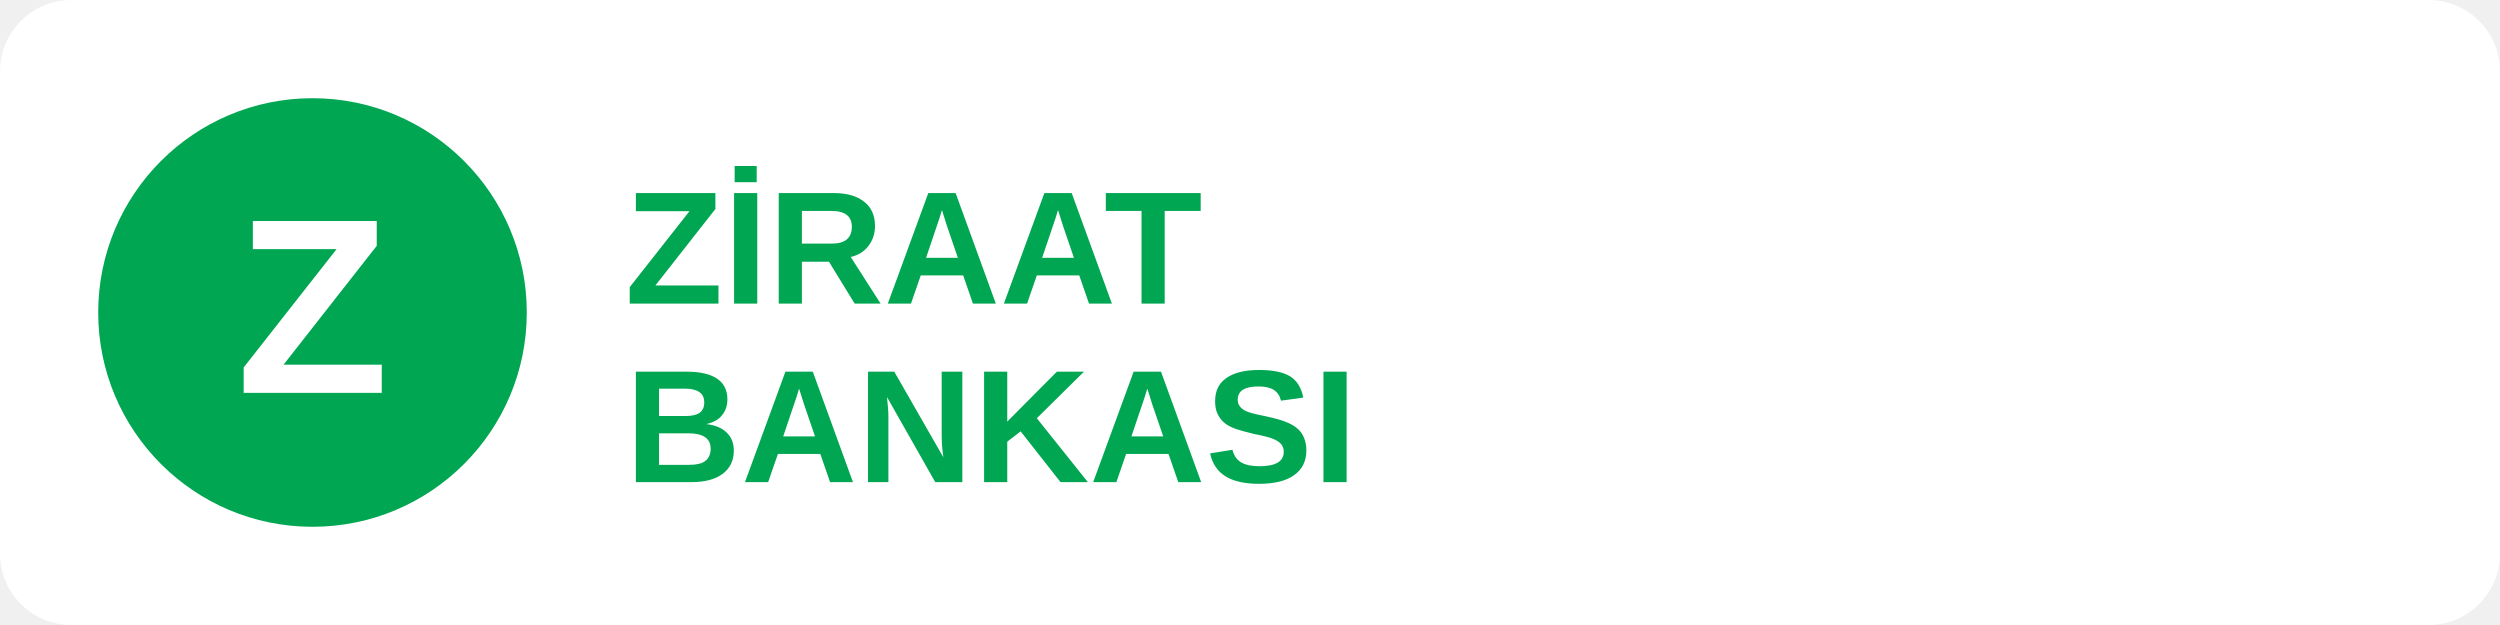
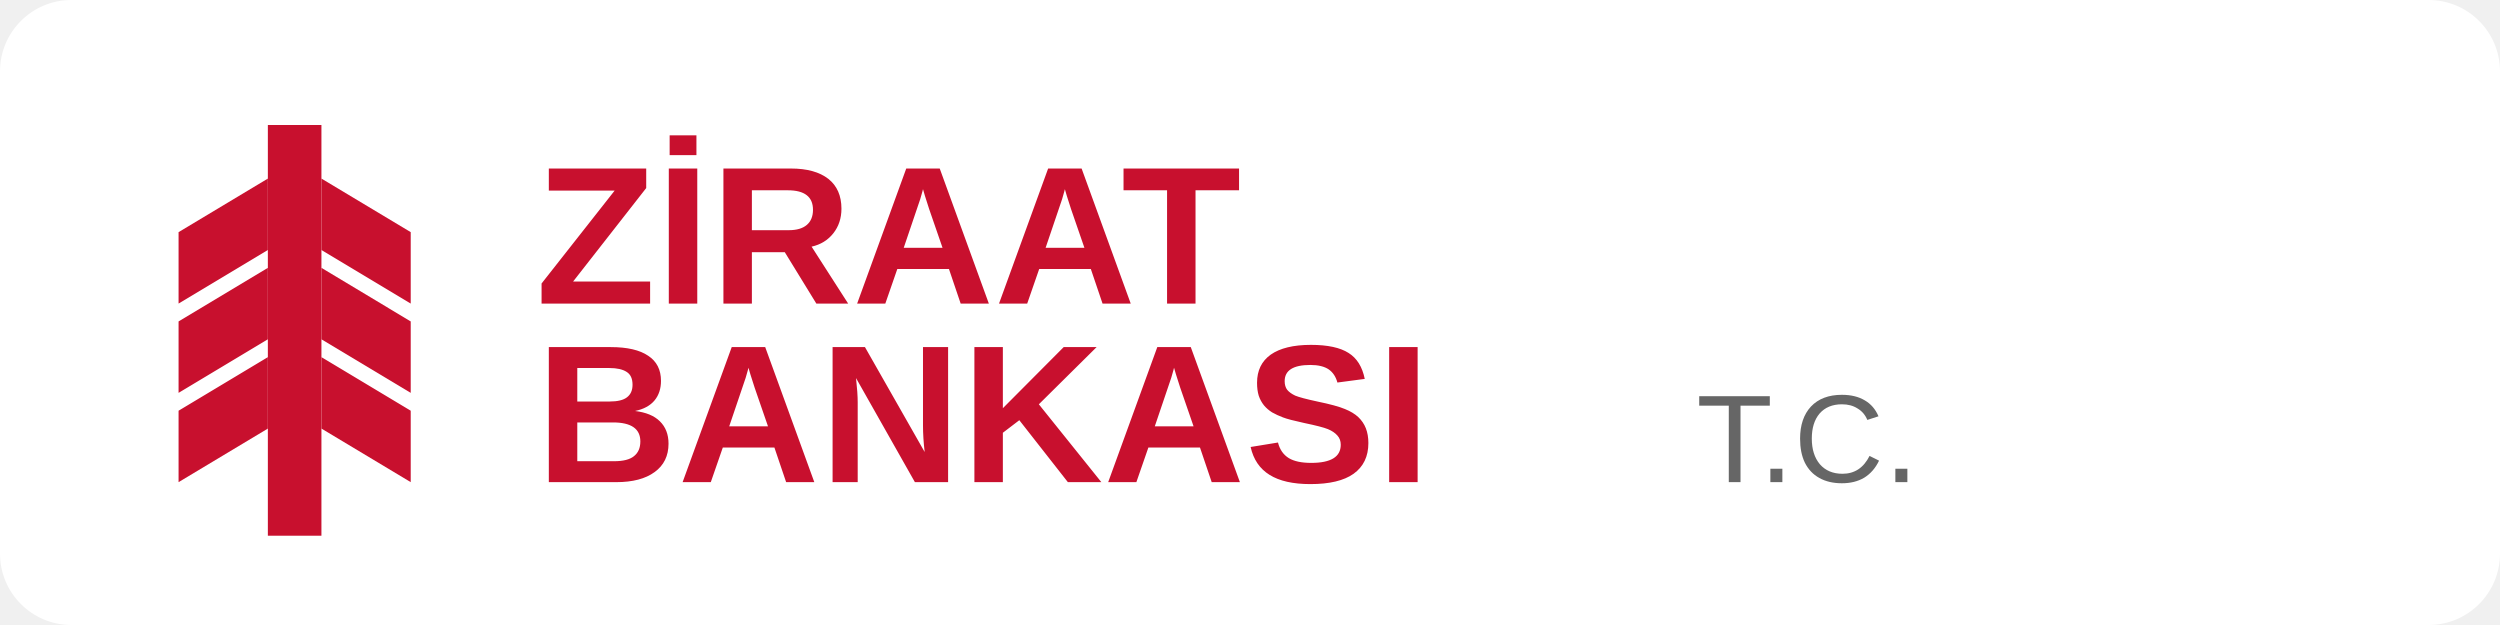
<svg xmlns="http://www.w3.org/2000/svg" width="140" height="35" viewBox="0 0 140 35">
  <rect width="140" height="35" fill="white" rx="4" />
  <g transform="translate(5, 5)">
-     <circle cx="12.5" cy="12.5" r="12" fill="#00A651" />
-     <text x="12.5" y="17" text-anchor="middle" font-family="Arial, sans-serif" font-size="14" font-weight="bold" fill="white">Z</text>
-     <text x="30" y="12" font-family="Arial, sans-serif" font-size="9" font-weight="bold" fill="#00A651">ZİRAAT</text>
-     <text x="30" y="22" font-family="Arial, sans-serif" font-size="9" font-weight="bold" fill="#00A651">BANKASI</text>
+     <g transform="translate(0, 0)">
+       <rect x="10" y="2" width="3" height="23" fill="#C8102E" />
+       <polygon points="10,5 5,8 5,12 10,9" fill="#C8102E" />
+       <polygon points="10,10 5,13 5,17 10,14" fill="#C8102E" />
+       <polygon points="10,15 5,18 5,22 10,19" fill="#C8102E" />
+       <polygon points="13,5 18,8 18,12 13,9" fill="#C8102E" />
+       <polygon points="13,10 18,13 18,17 13,14" fill="#C8102E" />
+       <polygon points="13,15 18,18 18,22 13,19" fill="#C8102E" />
+     </g>
+     <text x="25" y="12" font-family="Arial, sans-serif" font-size="11" font-weight="bold" fill="#C8102E">ZİRAAT</text>
+     <text x="25" y="22" font-family="Arial, sans-serif" font-size="11" font-weight="bold" fill="#C8102E">BANKASI</text>
+     <text x="90" y="22" font-family="Arial, sans-serif" font-size="7" fill="#666">T.C.</text>
  </g>
</svg>
